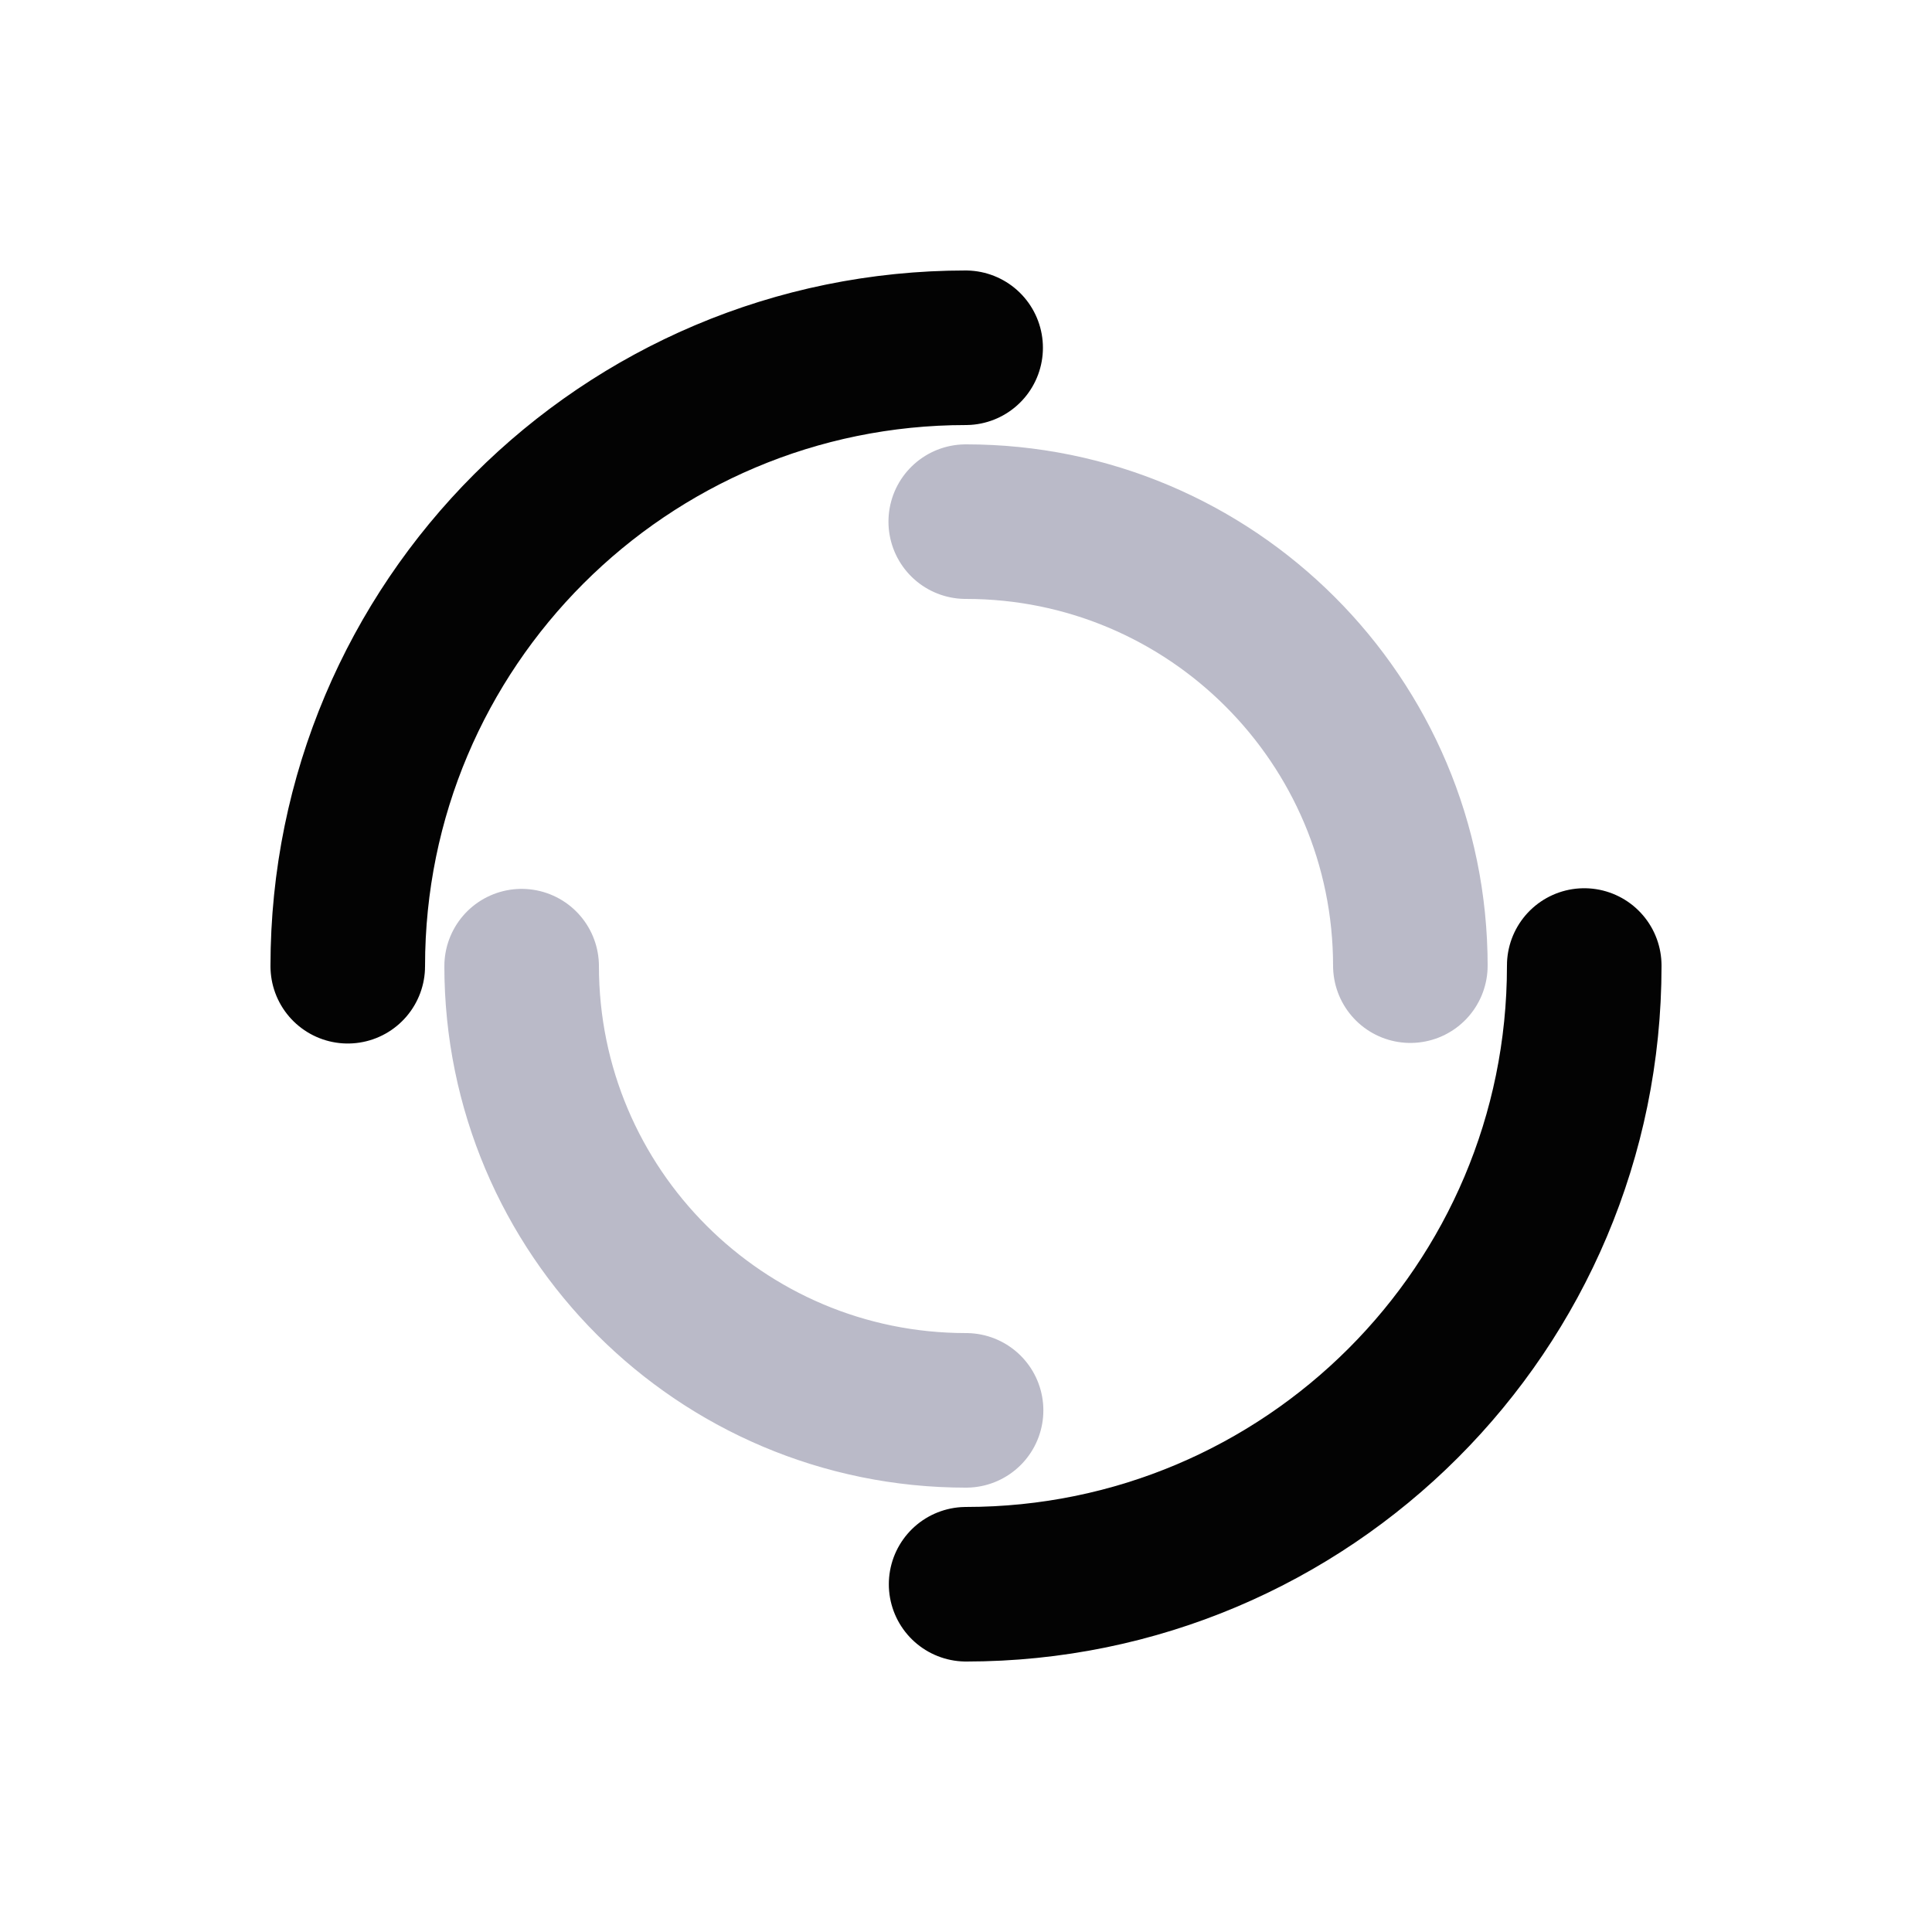
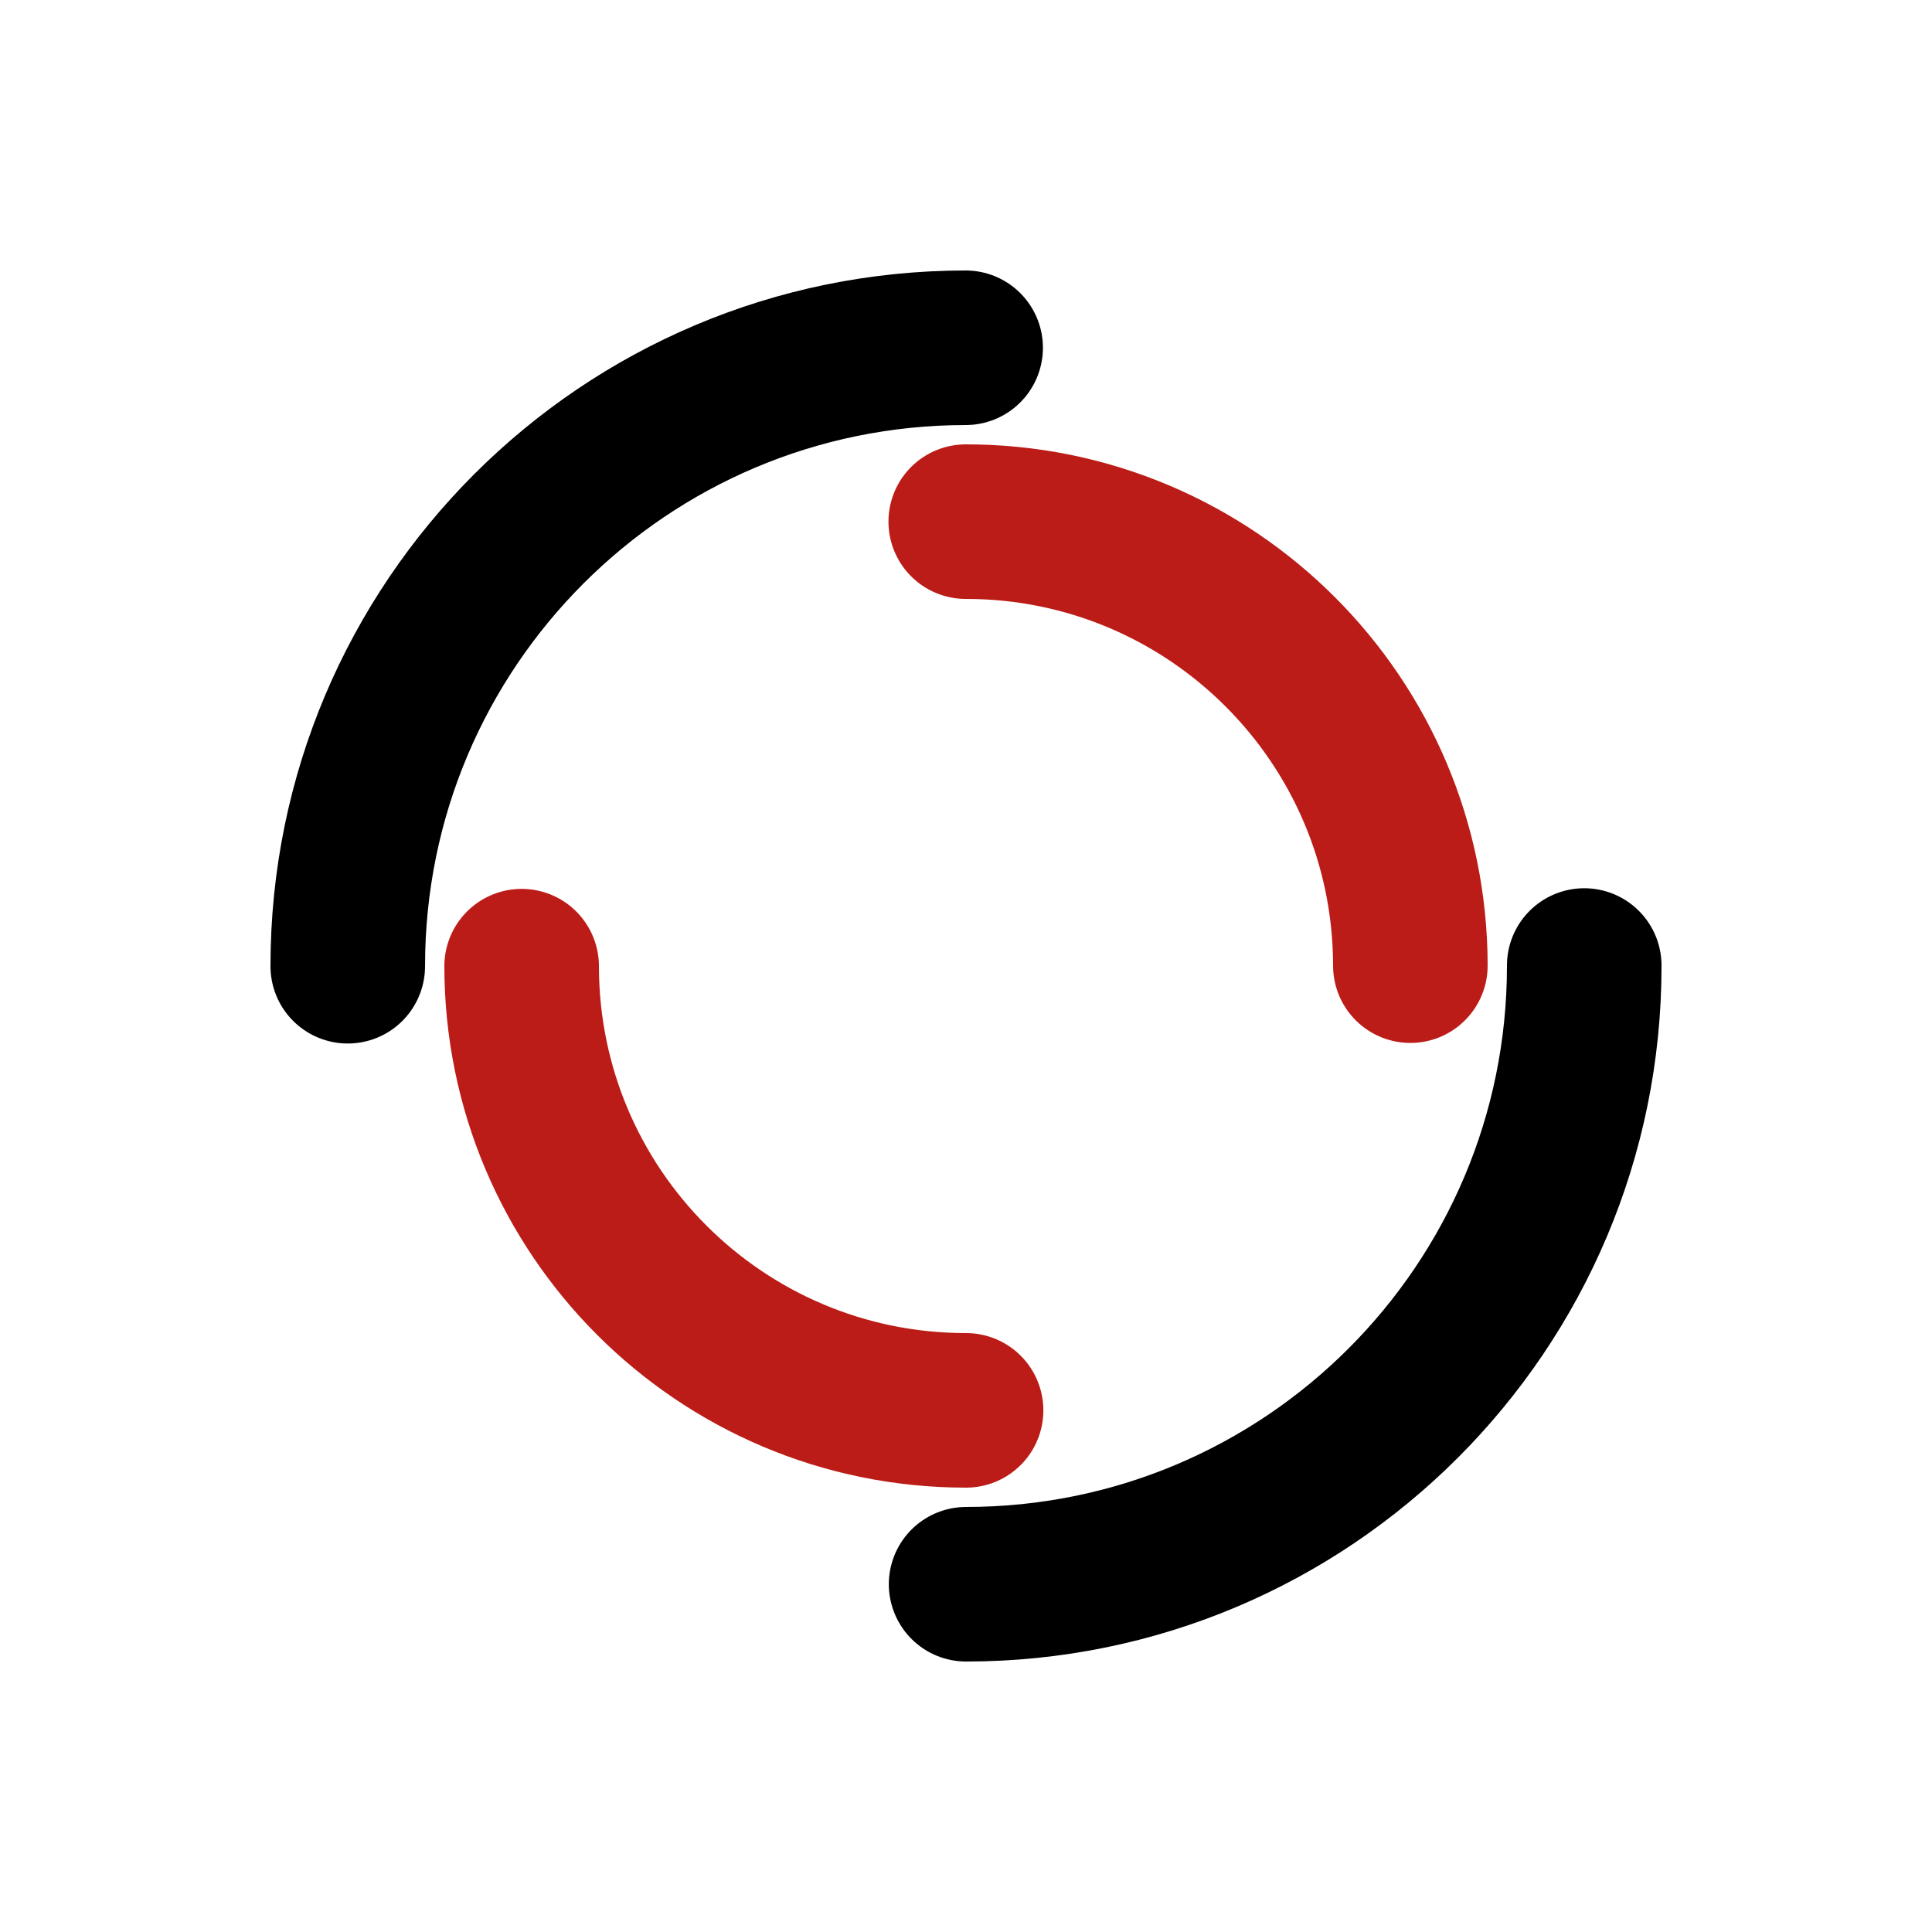
<svg xmlns="http://www.w3.org/2000/svg" viewBox="0 0 100 100" preserveAspectRatio="xMidYMid" width="100" height="100" style="shape-rendering: auto; display: block; background: transparent;">
  <g>
-     <circle stroke-linecap="round" fill="none" stroke-dasharray="50.265 50.265" stroke="#030303" stroke-width="8" r="32" cy="50" cx="50">
+     <circle stroke-linecap="round" fill="none" stroke-dasharray="50.265 50.265" stroke="#000000" stroke-width="8" r="32" cy="50" cx="50">
      <animateTransform values="0 50 50;360 50 50" keyTimes="0;1" repeatCount="indefinite" dur="1s" type="rotate" attributeName="transform" />
    </circle>
-     <circle stroke-linecap="round" fill="none" stroke-dashoffset="36.128" stroke-dasharray="36.128 36.128" stroke="#babac8" stroke-width="8" r="23" cy="50" cx="50">
+     <circle stroke-linecap="round" fill="none" stroke-dashoffset="36.128" stroke-dasharray="36.128 36.128" stroke="#bb1c17" stroke-width="8" r="23" cy="50" cx="50">
      <animateTransform values="0 50 50;-360 50 50" keyTimes="0;1" repeatCount="indefinite" dur="1s" type="rotate" attributeName="transform" />
    </circle>
    <g />
  </g>
</svg>
